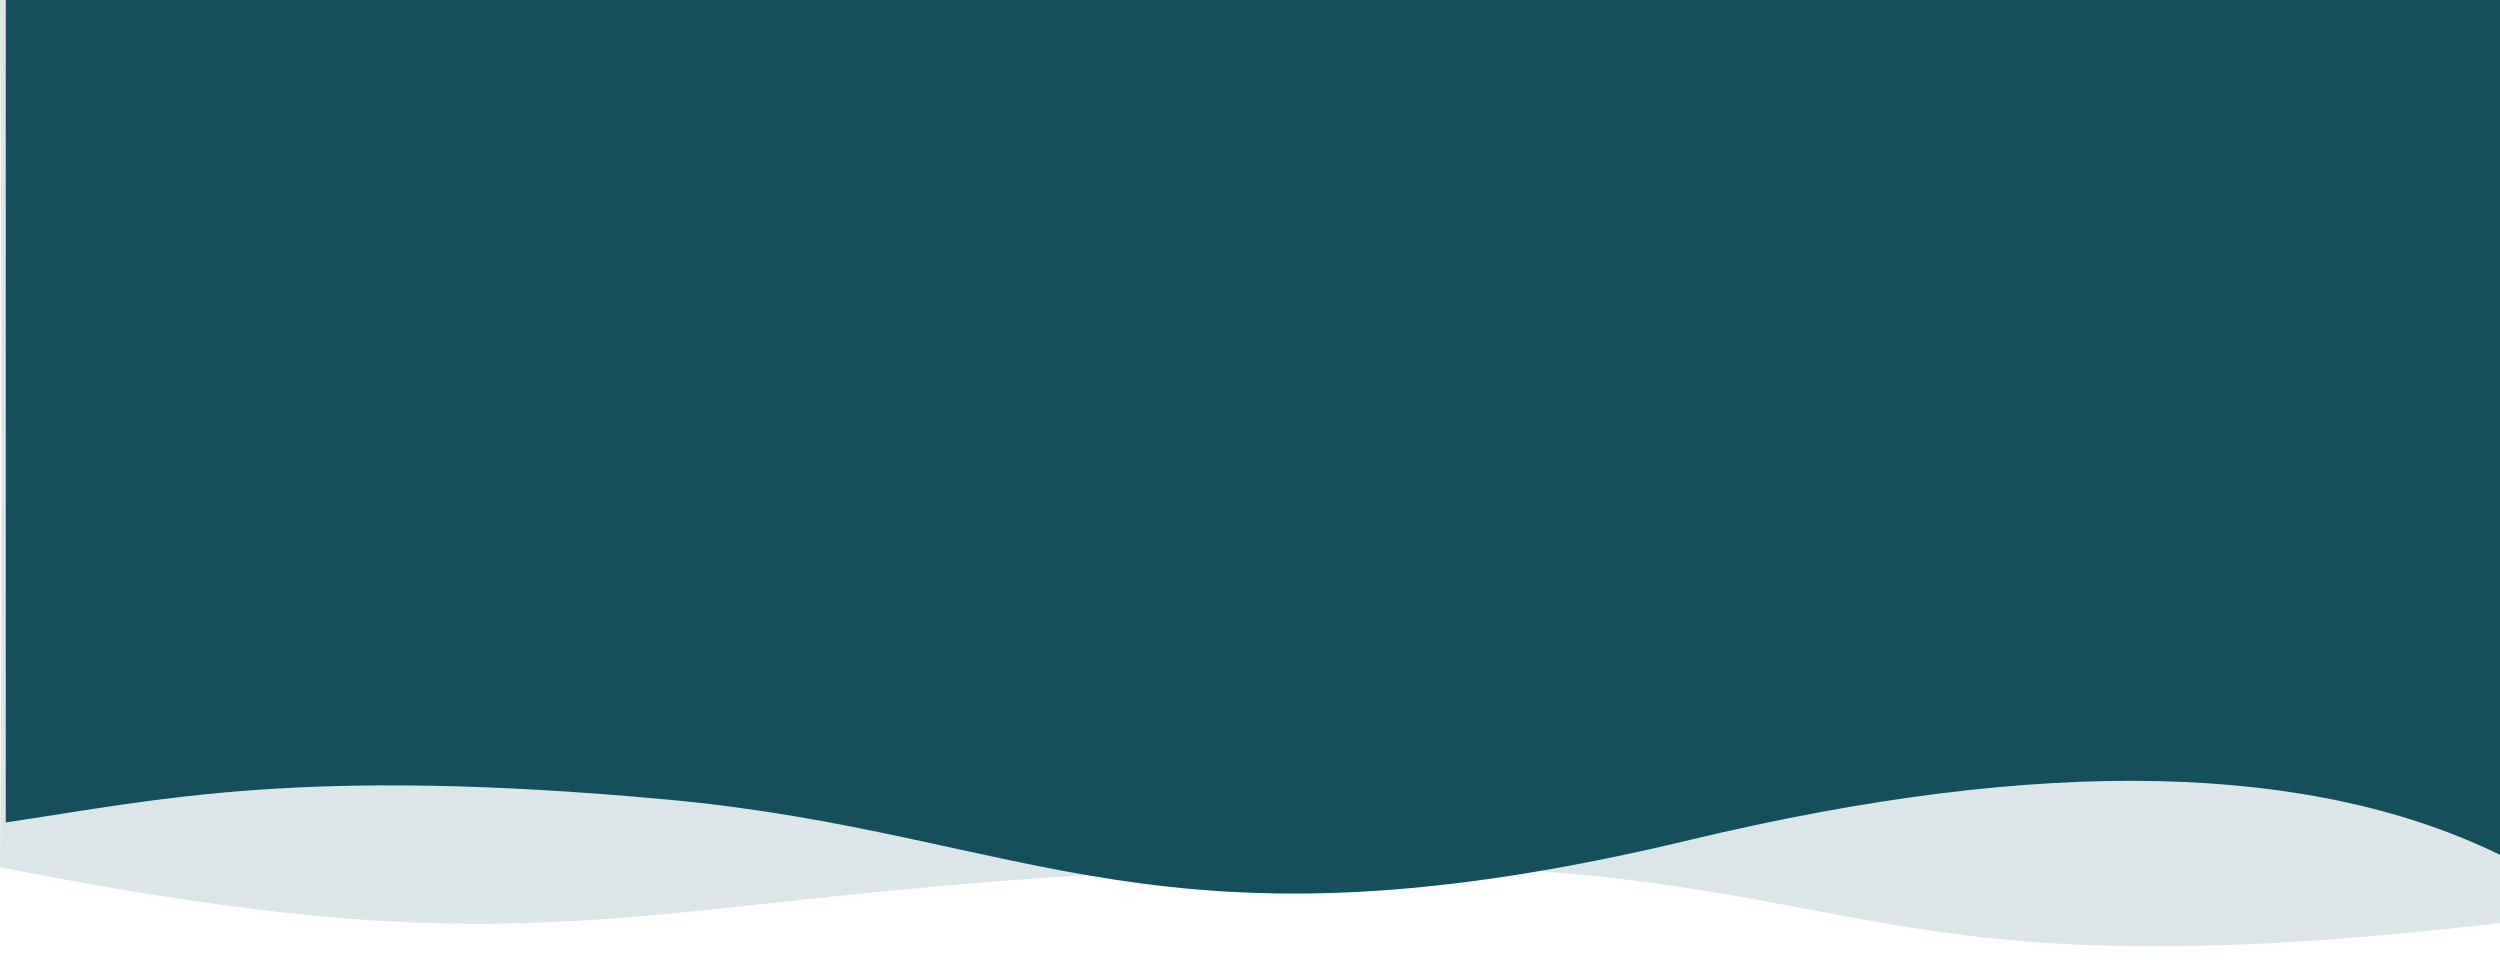
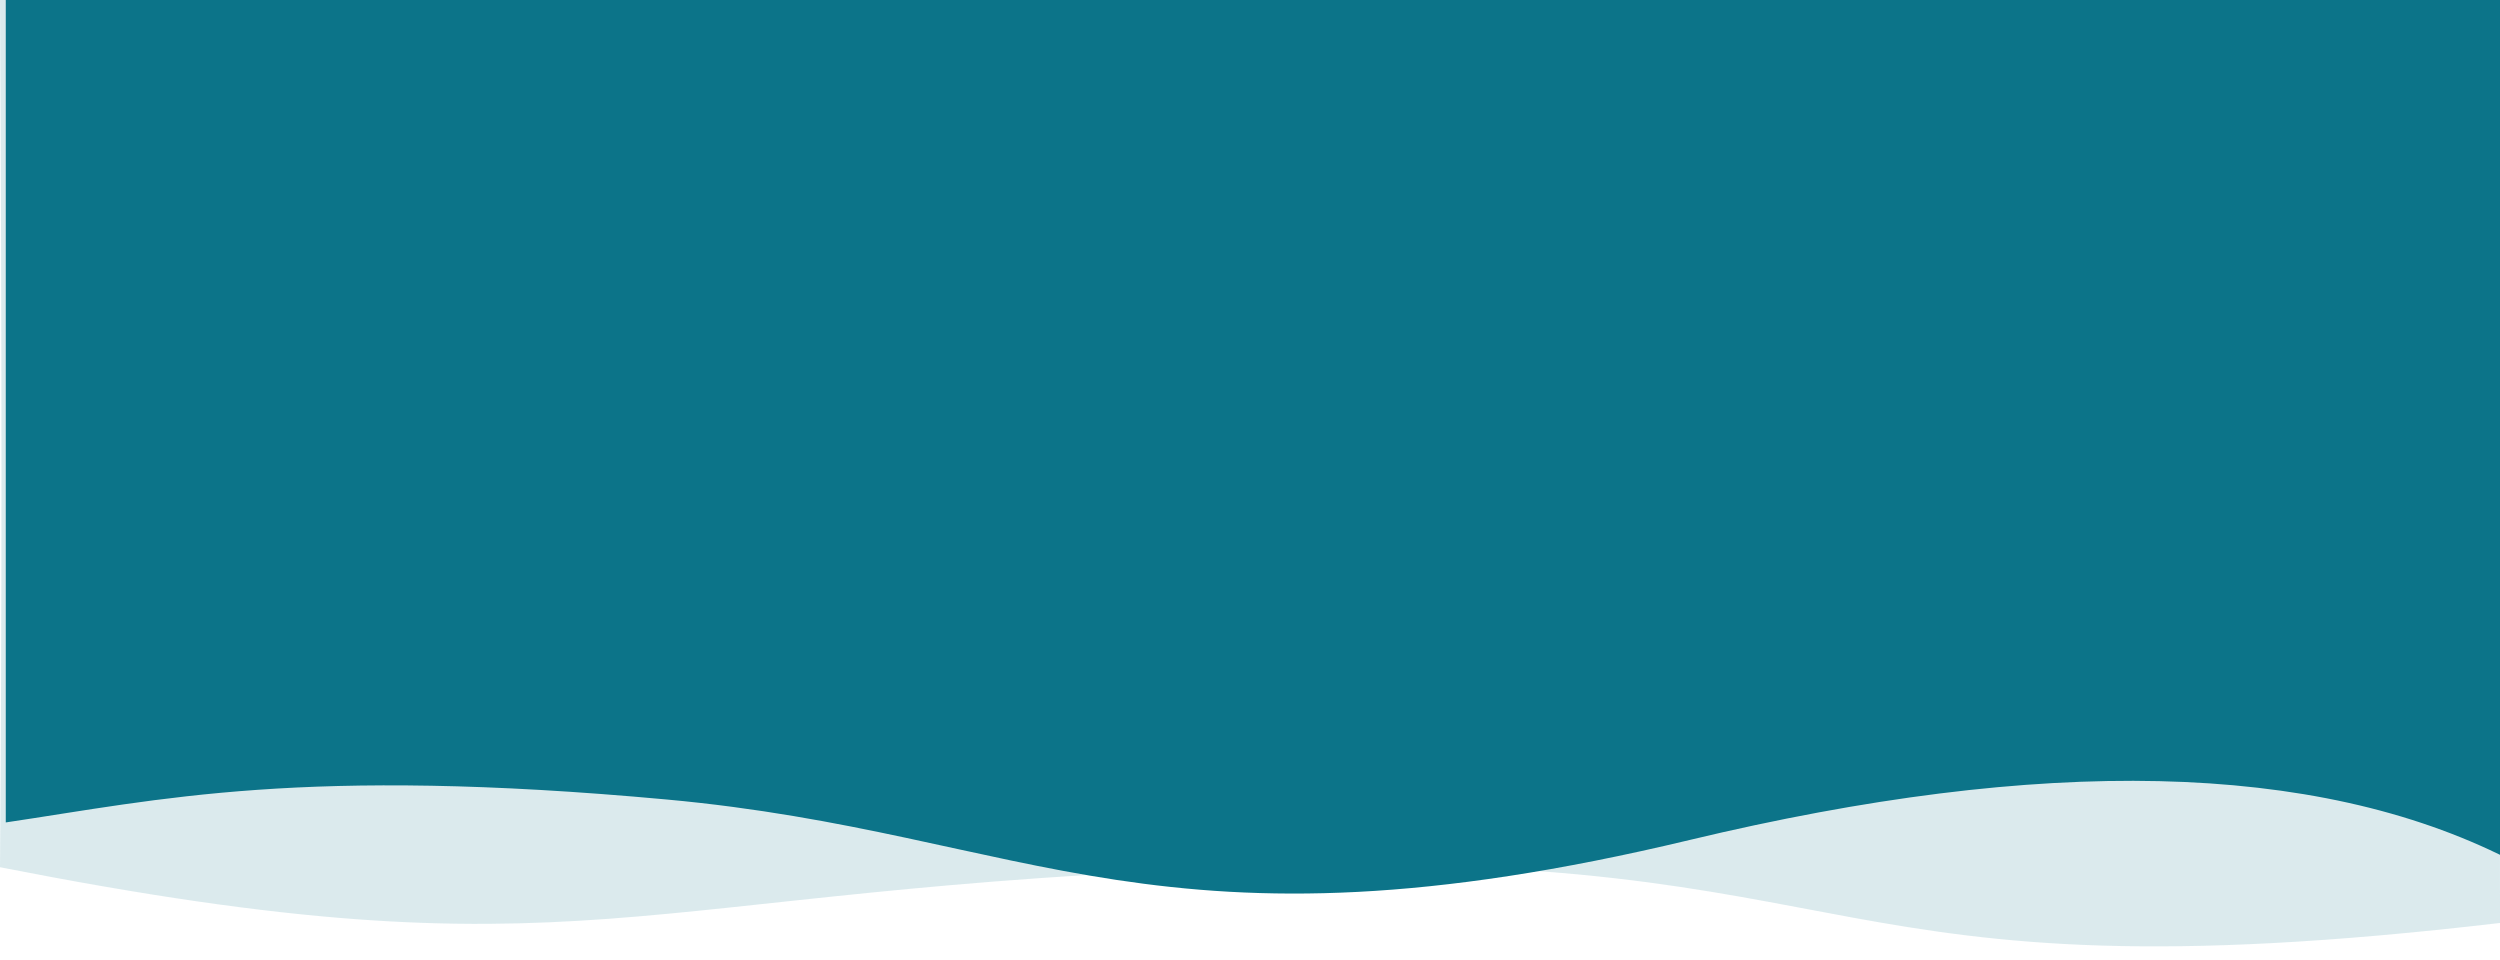
<svg xmlns="http://www.w3.org/2000/svg" width="1300" height="499">
  <g>
-     <rect x="-1" y="-1" width="1302" height="501" id="canvas_background" fill="none" />
+     <rect fill="none" id="canvas_background" height="501" width="1302" y="-1" x="-1" />
  </g>
  <g>
-     <g id="Ressource" fill="none" fill-rule="evenodd">
+     <g fill-rule="evenodd" fill="none" id="Ressource">
      <g id="wave_background">
        <g id="Group-4">
-           <path d="m0,0l1300,0c-0.156,99.066 -0.156,259.046 0,479.94c-360.621,42.349 -321.106,-40.245 -650,-28.988c-328.894,11.257 -343.41,60.248 -650,0c1,-123.444 1,-273.761 0,-450.952z" id="Wave" fill="#13505b" opacity="0.15" />
-           <path d="m1304,-1l-924.7,0l-376.299,0c0,223.961 0,366.85 0,428.667c80.395,-11.922 154.186,-29.332 343.718,-11.922c189.532,17.41 256.457,87.045 531.96,21.03c183.668,-44.01 325.442,-40.771 425.321,9.715l0,-447.49z" id="Wave" fill="#13505b" />
+           <path opacity="0.15" fill="#0c7489" id="Wave" d="m0,0l1300,0c-0.156,99.066 -0.156,259.046 0,479.94c-360.621,42.349 -321.106,-40.245 -650,-28.988c-328.894,11.257 -343.41,60.248 -650,0c1,-123.444 1,-273.761 0,-450.952z" />
+           <path fill="#0c7489" id="Wave" d="m1304,-1l-924.7,0l-376.299,0c0,223.961 0,366.85 0,428.667c80.395,-11.922 154.186,-29.332 343.718,-11.922c189.532,17.41 256.457,87.045 531.96,21.03c183.668,-44.01 325.442,-40.771 425.321,9.715l0,-447.49z" />
        </g>
      </g>
    </g>
  </g>
</svg>
